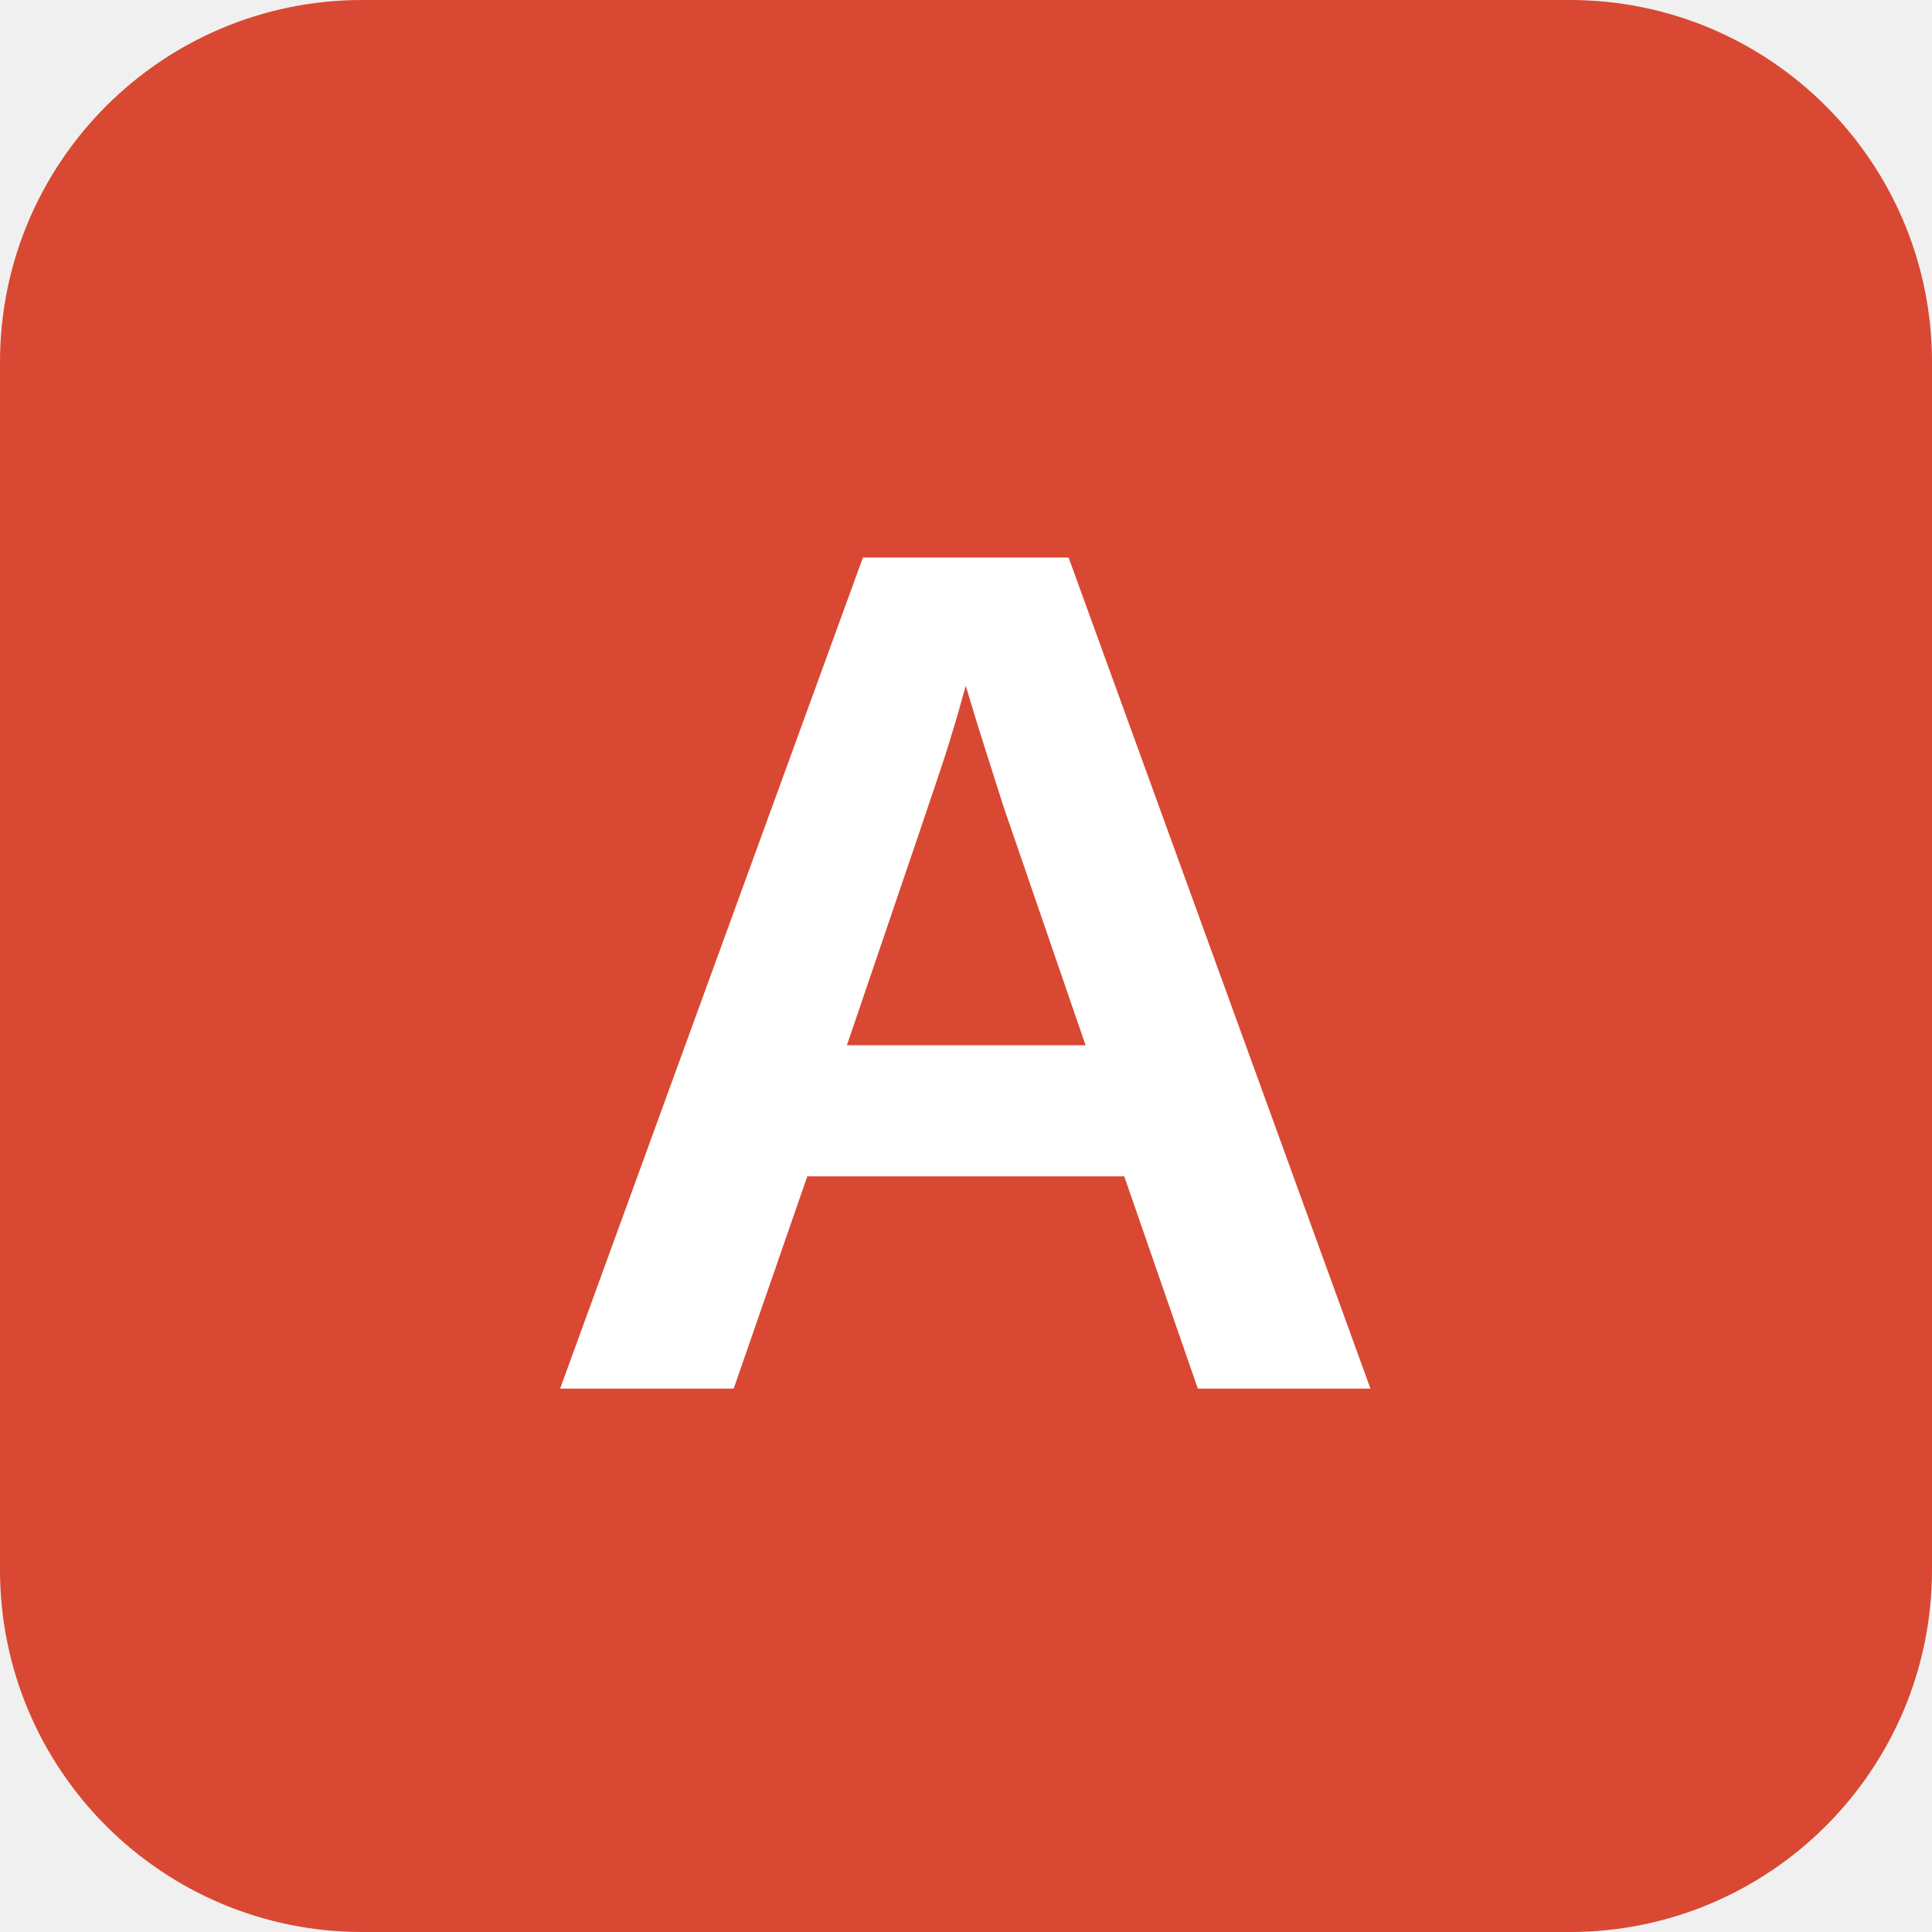
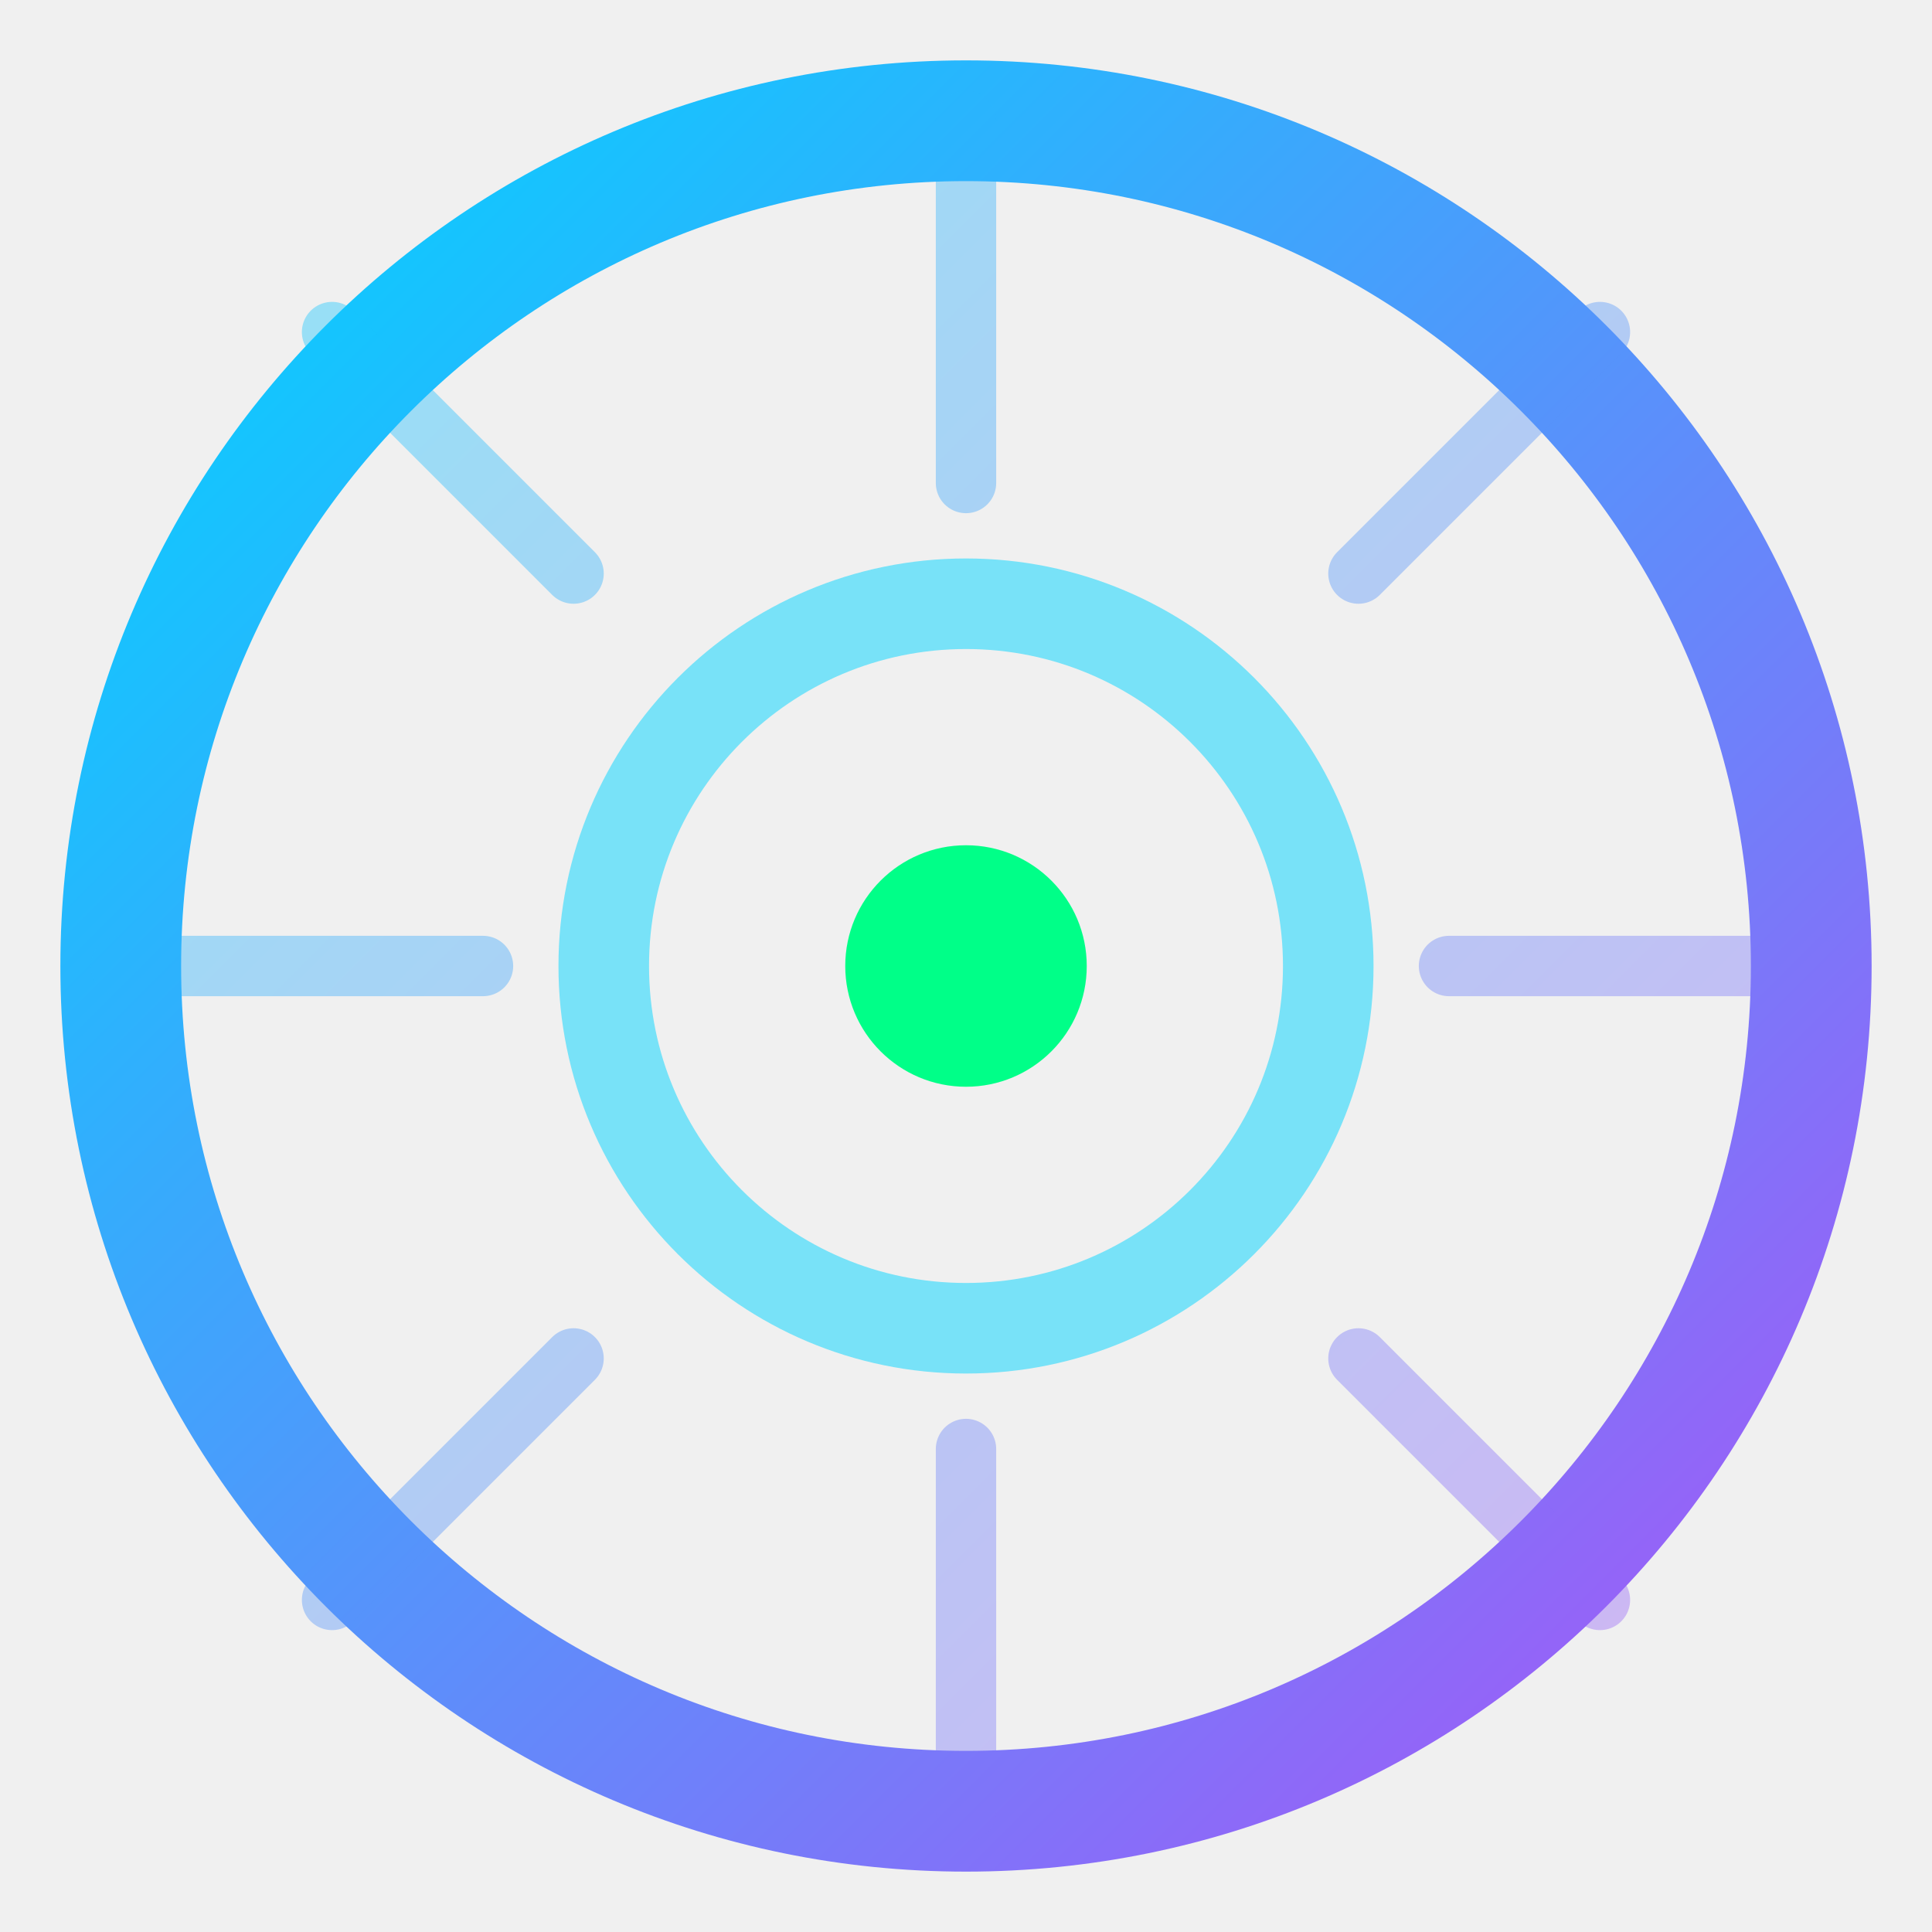
- <svg xmlns="http://www.w3.org/2000/svg" viewBox="0 0 32 32">
-   <rect width="32" height="32" rx="6" fill="#d94832" />
-   <text x="16" y="23" font-family="Arial,sans-serif" font-size="20" font-weight="bold" fill="white" text-anchor="middle">A</text>
+ <svg xmlns="http://www.w3.org/2000/svg" width="32" height="32" viewBox="0 0 32 32">
+   <defs>
+     <linearGradient id="g1" x1="0" y1="0" x2="1" y2="1">
+       <stop offset="0%" stop-color="#00d4ff" />
+       <stop offset="100%" stop-color="#a855f7" />
+     </linearGradient>
+   </defs>
+   <circle cx="16" cy="16" r="14" fill="none" stroke="url(#g1)" stroke-width="2" />
+   <circle cx="16" cy="16" r="6" fill="none" stroke="#00d4ff" stroke-width="1.5" opacity=".5" />
+   <circle cx="16" cy="16" r="2" fill="#00ff88" />
+   <path d="M16 2v6M16 24v6M2 16h6M24 16h6M5.5 5.5l4 4M22.5 22.5l4 4M5.5 26.5l4-4M22.5 9.5l4-4" stroke="url(#g1)" stroke-width="1" stroke-linecap="round" opacity=".4" />
</svg>
